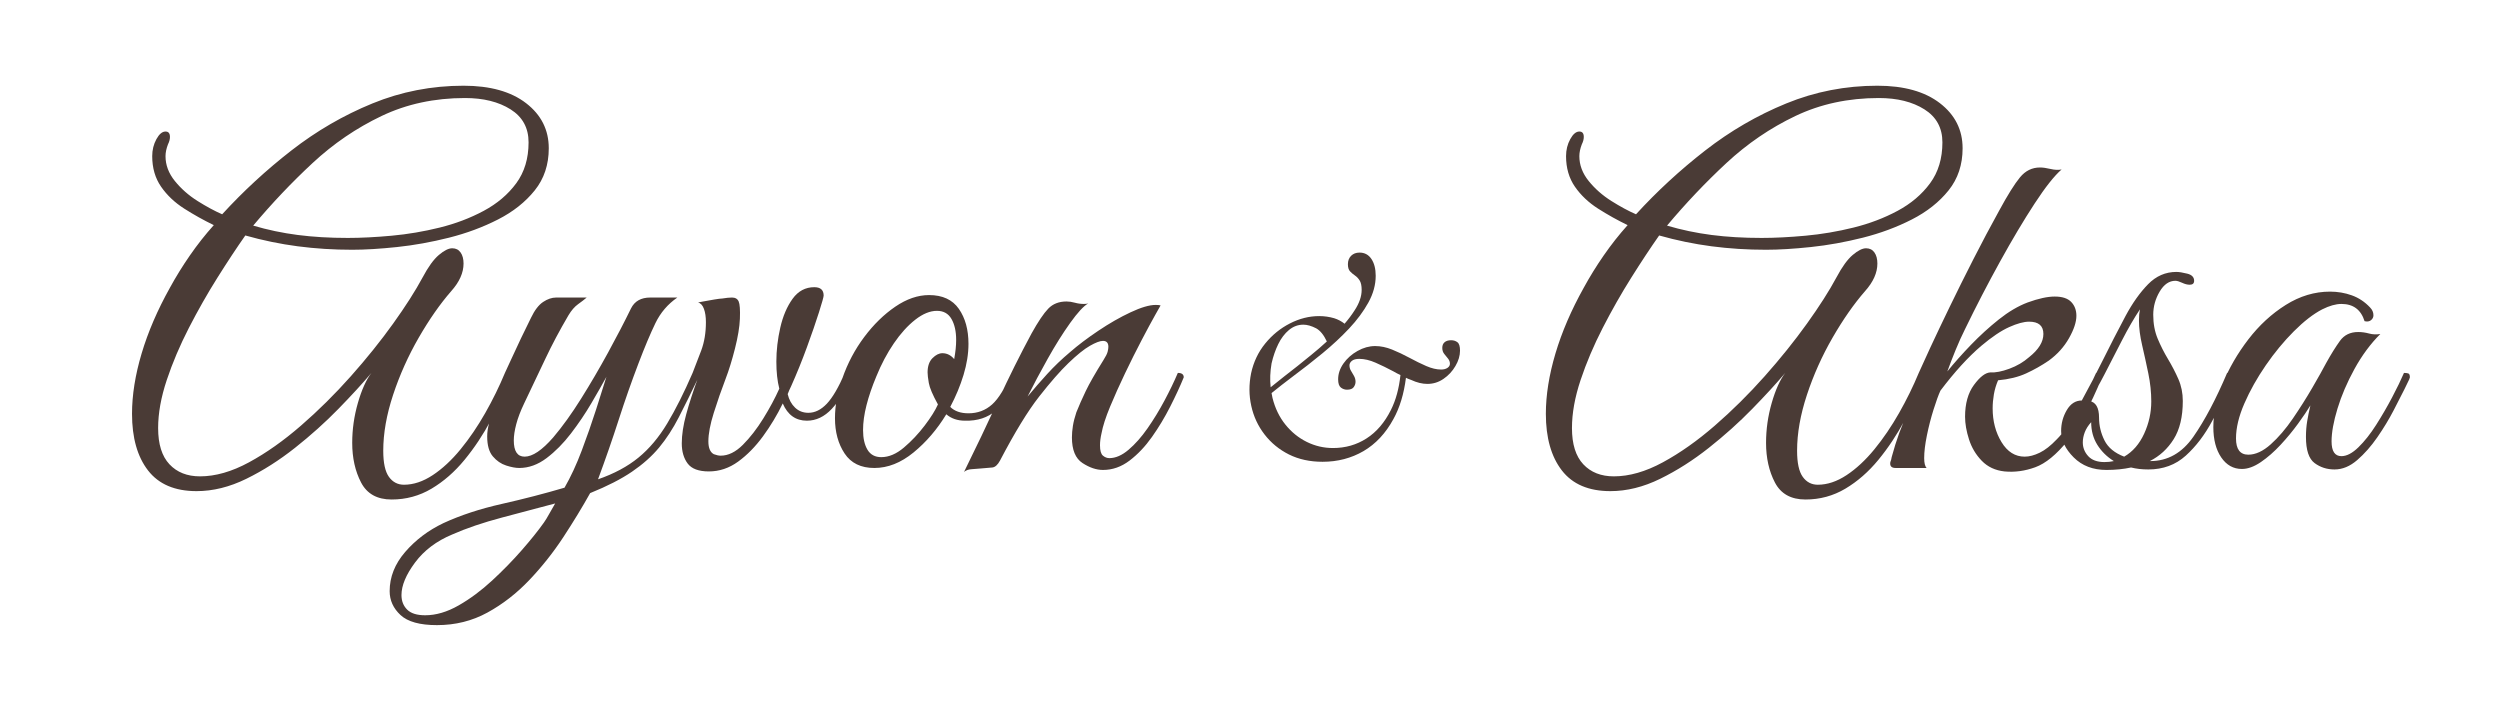
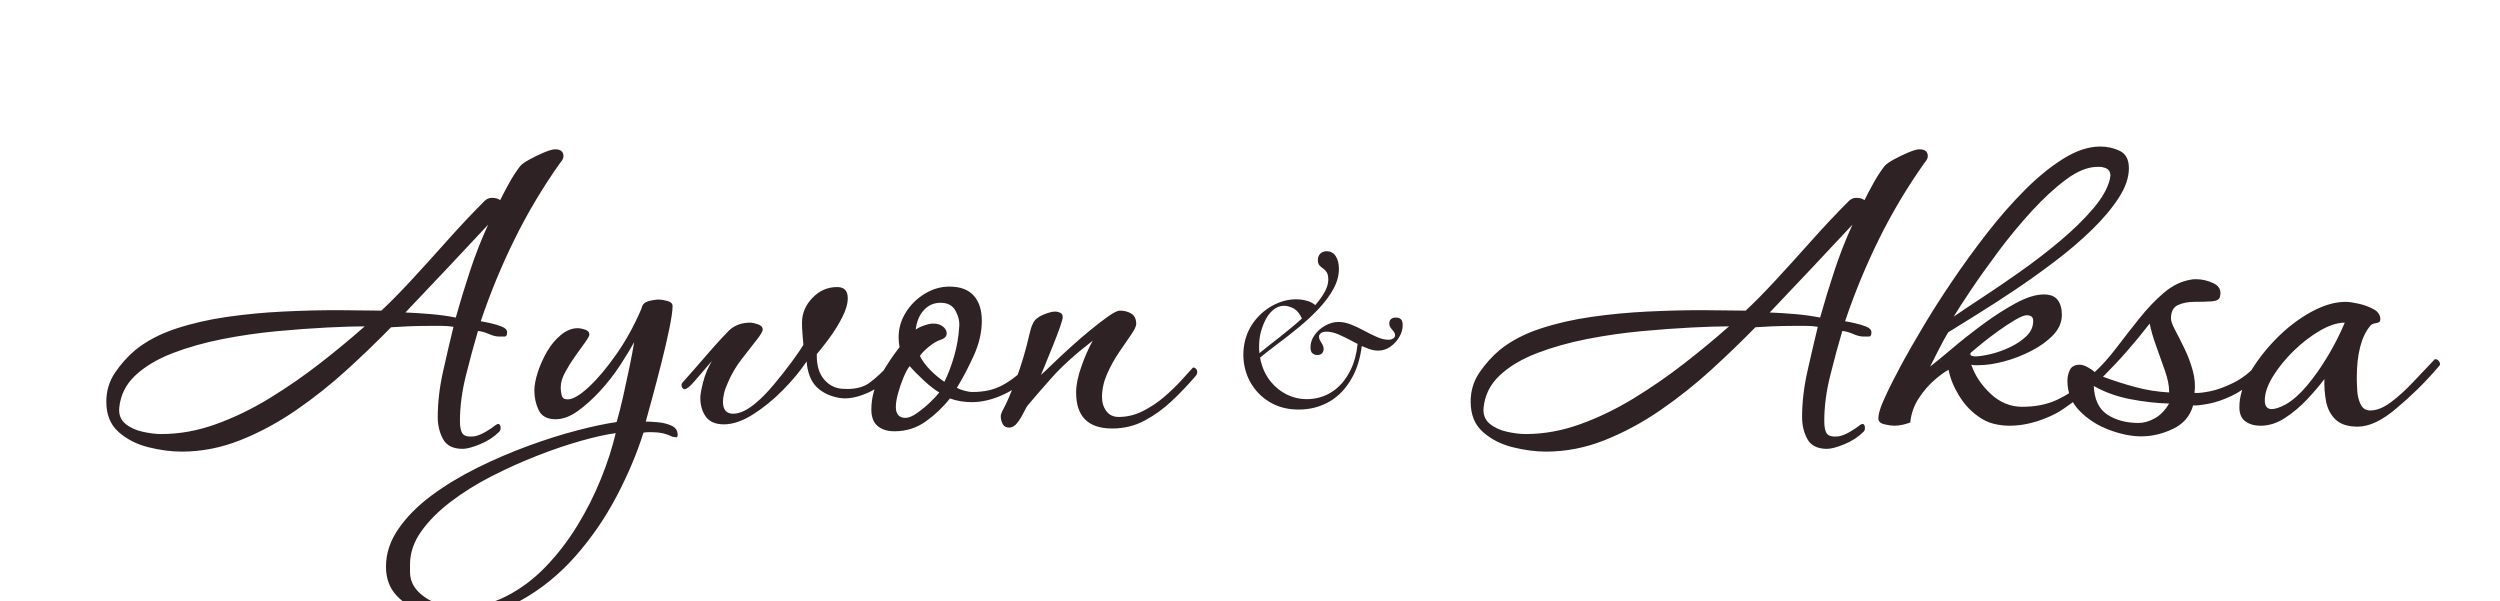
- <svg xmlns="http://www.w3.org/2000/svg" viewBox="0 0 609 174" width="609" height="174">
+ <svg xmlns="http://www.w3.org/2000/svg" viewBox="0 0 649 156" width="649" height="156">
  <defs>
    <linearGradient id="aa-gold" x1="0" y1="0" x2="1" y2="1">
-       <stop offset="0" stop-color="#EAD7A6" />
-       <stop offset=".35" stop-color="#C9A866" />
-       <stop offset=".6" stop-color="#A9843F" />
-       <stop offset=".85" stop-color="#D8BE82" />
-       <stop offset="1" stop-color="#9C7A3E" />
+       <stop offset="0" stop-color="#E8D3A2" />
+       <stop offset=".3" stop-color="#C4A061" />
+       <stop offset=".55" stop-color="#94702F" />
+       <stop offset=".8" stop-color="#D2B377" />
+       <stop offset="1" stop-color="#8A6629" />
    </linearGradient>
    <linearGradient id="aa-goldline" x1="0" y1="0" x2="0" y2="1">
-       <stop offset="0" stop-color="#CDB076" />
-       <stop offset="1" stop-color="#A8864C" />
+       <stop offset="0" stop-color="#C9A86A" />
+       <stop offset="1" stop-color="#9C7838" />
+     </linearGradient>
+     <linearGradient id="aa-wine" x1="0" y1="0" x2="1" y2="1">
+       <stop offset="0" stop-color="#A13D55" />
+       <stop offset=".5" stop-color="#7A2239" />
+       <stop offset="1" stop-color="#561428" />
    </linearGradient>
    <radialGradient id="aa-petal" cx=".5" cy=".9" r=".9">
-       <stop offset="0" stop-color="#C9848B" />
-       <stop offset=".55" stop-color="#E5B3B4" />
-       <stop offset="1" stop-color="#F8E4E1" />
+       <stop offset="0" stop-color="#A9566A" />
+       <stop offset=".55" stop-color="#D49AA2" />
+       <stop offset="1" stop-color="#F4DCDA" />
    </radialGradient>
    <radialGradient id="aa-petalDeep" cx=".5" cy=".9" r=".9">
-       <stop offset="0" stop-color="#A9616B" />
-       <stop offset=".6" stop-color="#D3959A" />
-       <stop offset="1" stop-color="#EDC7C6" />
+       <stop offset="0" stop-color="#5E1427" />
+       <stop offset=".55" stop-color="#8E2C44" />
+       <stop offset="1" stop-color="#C46E7F" />
    </radialGradient>
    <radialGradient id="aa-petalIvory" cx=".5" cy=".9" r=".9">
-       <stop offset="0" stop-color="#E9D3BE" />
-       <stop offset=".6" stop-color="#F6EADF" />
-       <stop offset="1" stop-color="#FFFBF6" />
+       <stop offset="0" stop-color="#D9BF93" />
+       <stop offset=".6" stop-color="#F1E3C8" />
+       <stop offset="1" stop-color="#FFFAF0" />
    </radialGradient>
    <linearGradient id="aa-leaf" x1="0" y1="0" x2="1" y2="1">
-       <stop offset="0" stop-color="#B7C2A6" />
-       <stop offset="1" stop-color="#7F8F70" />
+       <stop offset="0" stop-color="#9DAD8C" />
+       <stop offset="1" stop-color="#53654A" />
    </linearGradient>
    <linearGradient id="aa-ribbon" x1="0" y1="0" x2="1" y2="1">
-       <stop offset="0" stop-color="#F4D3D2" />
-       <stop offset=".5" stop-color="#DFA4A8" />
-       <stop offset="1" stop-color="#C47F87" />
+       <stop offset="0" stop-color="#C26A7C" />
+       <stop offset=".5" stop-color="#8E2C44" />
+       <stop offset="1" stop-color="#651830" />
    </linearGradient>
    <linearGradient id="aa-ribbonDark" x1="0" y1="0" x2="0" y2="1">
-       <stop offset="0" stop-color="#C98990" />
-       <stop offset="1" stop-color="#A9636D" />
+       <stop offset="0" stop-color="#7C2338" />
+       <stop offset="1" stop-color="#4E1023" />
    </linearGradient>
    <linearGradient id="aa-paper" x1="0" y1="0" x2="0" y2="1">
-       <stop offset="0" stop-color="#FBF3E6" />
-       <stop offset="1" stop-color="#F1E2CB" />
+       <stop offset="0" stop-color="#FBF3E4" />
+       <stop offset="1" stop-color="#EFDDBE" />
    </linearGradient>
  </defs>
-   <path d="M95.4 121.68L95.4 121.68Q90.12 121.68 87.96 117.54Q85.8 113.4 85.8 107.88L85.8 107.88Q85.8 102.96 87.18 98.16Q88.56 93.36 90.48 90.84L90.48 90.84Q87.24 94.68 82.44 99.6Q77.64 104.52 71.88 109.08Q66.12 113.64 60 116.64Q53.88 119.64 47.88 119.64L47.88 119.64Q39.96 119.64 36.06 114.6Q32.16 109.56 32.16 100.8L32.16 100.8Q32.16 93.96 34.5 86.1Q36.84 78.24 41.4 70.08L41.4 70.08Q43.56 66.12 46.26 62.22Q48.96 58.32 52.08 54.84L52.08 54.84Q48.36 53.04 44.88 50.82Q41.4 48.6 39.24 45.48Q37.08 42.36 37.08 38.04L37.08 38.04Q37.08 35.76 38.1 33.9Q39.12 32.04 40.32 32.04L40.32 32.04Q41.4 32.04 41.4 33.36L41.4 33.36Q41.4 34.2 40.92 35.16L40.92 35.16Q40.32 36.72 40.32 38.04L40.32 38.04Q40.32 41.28 42.6 44.1Q44.88 46.92 48.12 48.96Q51.36 51 54.12 52.2L54.12 52.2Q61.8 43.8 70.98 36.66Q80.16 29.52 90.72 25.2Q101.28 20.88 112.92 20.88L112.92 20.88Q122.64 20.88 128.16 25.14Q133.68 29.4 133.68 36.12L133.68 36.12Q133.68 42.12 130.26 46.38Q126.84 50.64 121.32 53.46Q115.8 56.28 109.38 57.9Q102.96 59.52 96.72 60.18Q90.48 60.84 85.8 60.84L85.8 60.84Q78.96 60.84 72.54 60Q66.12 59.16 59.76 57.36L59.76 57.36Q56.64 61.8 52.98 67.62Q49.32 73.44 46.02 79.86Q42.72 86.28 40.62 92.58Q38.52 98.88 38.52 104.28L38.52 104.28Q38.52 110.16 41.28 113.1Q44.04 116.04 48.72 116.04L48.72 116.04Q54.36 116.04 60.66 112.62Q66.96 109.2 73.32 103.68Q79.68 98.16 85.44 91.68Q91.2 85.2 95.76 78.84Q100.32 72.48 102.96 67.56L102.96 67.56Q105 63.72 106.92 62.1Q108.84 60.48 110.16 60.48L110.16 60.48Q111.48 60.48 112.2 61.5Q112.92 62.52 112.92 64.2L112.92 64.2Q112.92 67.56 109.92 70.92L109.92 70.92Q105.84 75.6 102 82.26Q98.16 88.92 95.76 96.18Q93.36 103.44 93.36 109.8L93.36 109.8Q93.36 114.24 94.74 116.16Q96.12 118.08 98.4 118.08L98.4 118.08Q101.88 118.08 105.42 115.74Q108.96 113.4 112.2 109.44Q115.44 105.48 118.2 100.62Q120.96 95.76 123 90.84L123 90.84Q123.6 90.84 124.02 90.96Q124.44 91.08 124.44 91.92L124.44 91.92Q122.4 97.08 119.58 102.36Q116.76 107.64 113.16 112.02Q109.56 116.4 105.12 119.04Q100.68 121.68 95.4 121.68M84.72 57.96L84.72 57.96Q89.52 57.96 95.4 57.42Q101.28 56.88 107.1 55.44Q112.92 54 117.84 51.36Q122.76 48.72 125.76 44.64Q128.76 40.56 128.76 34.68L128.76 34.68Q128.76 29.4 124.38 26.64Q120 23.88 113.28 23.88L113.28 23.88Q102.12 23.88 92.94 28.26Q83.76 32.64 76.14 39.72Q68.52 46.8 61.68 54.96L61.68 54.96Q66.96 56.52 72.54 57.24Q78.12 57.96 84.72 57.96M106.44 152.28L106.44 152.28Q100.2 152.28 97.56 149.82Q94.92 147.36 94.92 144L94.92 144Q94.92 138.84 98.7 134.46Q102.48 130.08 108 127.44L108 127.44Q114.24 124.56 122.22 122.76Q130.2 120.96 137.52 118.8L137.52 118.8Q139.8 114.84 141.72 109.74Q143.64 104.64 145.2 99.78Q146.76 94.92 147.72 91.8L147.72 91.8Q146.28 94.44 144.06 98.22Q141.84 102 139.08 105.6Q136.32 109.2 133.14 111.6Q129.96 114 126.48 114L126.48 114Q125.16 114 123.3 113.4Q121.44 112.8 120.06 111.18Q118.68 109.56 118.68 106.32L118.68 106.32Q118.68 103.2 120.6 99.42Q122.52 95.64 124.44 91.92L124.44 91.92Q123.84 91.92 123.42 91.8Q123 91.68 123 90.84L123 90.84Q123.36 90.12 124.44 87.72Q125.52 85.32 126.9 82.44Q128.28 79.56 129.36 77.4L129.36 77.4Q130.68 74.64 132.3 73.56Q133.92 72.48 135.48 72.48L135.48 72.48L142.92 72.48Q142.08 73.2 140.82 74.1Q139.56 75 138.48 76.8L138.48 76.8Q135.24 82.32 132.84 87.42Q130.44 92.52 127.68 98.28L127.68 98.28Q126.36 101.04 125.76 103.32Q125.16 105.6 125.16 107.28L125.16 107.28Q125.16 111.24 127.8 111.24L127.8 111.24Q130.68 111.24 134.76 106.56L134.76 106.56Q138.12 102.6 141.54 97.14Q144.96 91.68 148.14 85.86Q151.32 80.04 153.72 75.12L153.72 75.12Q155.04 72.48 158.4 72.48L158.4 72.48L165 72.48Q161.52 74.88 159.66 78.72Q157.8 82.56 155.52 88.56L155.52 88.56Q153 95.16 150.72 102.24Q148.44 109.32 145.68 116.76L145.68 116.76Q151.56 114.72 155.52 111.48Q159.48 108.24 162.54 103.14Q165.6 98.04 168.72 90.84L168.72 90.84Q170.16 90.84 170.16 91.92L170.16 91.92Q167.52 97.44 165.36 101.64Q163.2 105.84 160.56 109.02Q157.92 112.2 153.96 114.9Q150 117.6 143.76 120.12L143.76 120.12Q140.88 125.28 137.22 130.86Q133.56 136.44 128.94 141.3Q124.32 146.16 118.74 149.22Q113.16 152.28 106.44 152.28M103.56 149.88L103.56 149.88Q107.52 149.88 111.72 147.48Q115.92 145.08 119.88 141.42Q123.84 137.76 127.14 133.98Q130.44 130.2 132.48 127.32L132.48 127.32Q133.08 126.48 133.8 125.16Q134.52 123.84 135.24 122.64L135.24 122.64Q129.36 124.2 122.34 126.06Q115.32 127.92 110.16 130.2L110.16 130.2Q104.4 132.6 101.1 137.04Q97.8 141.48 97.8 144.96L97.8 144.96Q97.8 147.12 99.18 148.5Q100.56 149.88 103.56 149.88M172.68 114.84L172.68 114.84Q168.96 114.84 167.52 112.92Q166.08 111 166.08 108L166.08 108Q166.08 104.88 167.16 100.92Q168.24 96.96 170.04 92.04L170.04 92.04Q168.72 92.04 168.72 90.84L168.72 90.84Q169.68 88.44 170.82 85.38Q171.96 82.32 171.96 78.48L171.96 78.48Q171.96 76.56 171.48 75.24Q171 73.92 170.04 73.68L170.04 73.68Q170.04 73.68 171.3 73.44Q172.56 73.2 174 72.96Q175.44 72.72 175.92 72.72L175.92 72.72Q176.64 72.6 177.24 72.54Q177.84 72.48 178.32 72.48L178.32 72.48Q179.52 72.48 179.94 73.44Q180.36 74.4 180.24 77.64L180.24 77.64Q180.12 80.64 179.04 84.9Q177.96 89.16 176.76 92.28L176.76 92.28Q175.2 96.36 173.88 100.56Q172.56 104.76 172.56 107.52L172.56 107.52Q172.56 109.92 173.88 110.64L173.88 110.64Q174.84 111 175.56 111L175.56 111Q178.32 111 180.96 108.36Q183.6 105.72 185.94 101.94Q188.28 98.16 189.84 94.68L189.84 94.68Q189.12 91.92 189.12 88.08L189.12 88.08Q189.12 84 190.08 79.8Q191.04 75.6 193.08 72.78Q195.12 69.96 198.36 69.96L198.36 69.96Q200.64 69.96 200.64 72L200.64 72Q200.64 72.48 199.5 76.08Q198.36 79.68 196.56 84.6Q194.76 89.52 192.72 94.08L192.72 94.08Q192.24 95.04 191.88 96L191.88 96Q192.36 98.04 193.68 99.3Q195 100.56 196.92 100.56L196.92 100.56Q199.32 100.56 201.42 98.34Q203.52 96.12 205.8 90.84L205.8 90.84Q207.24 90.84 207.24 91.92L207.24 91.92Q205.32 96.72 202.62 99.6Q199.92 102.48 196.56 102.48L196.56 102.48Q192.48 102.48 190.68 98.28L190.68 98.28Q188.64 102.48 185.88 106.26Q183.12 110.04 179.82 112.44Q176.52 114.84 172.68 114.84M213 114L213 114Q208.08 114 205.74 110.46Q203.4 106.92 203.4 101.88L203.4 101.88Q203.4 97.2 205.2 92.16L205.2 92.16Q207.12 86.64 210.54 82.08Q213.96 77.52 218.1 74.7Q222.24 71.88 226.32 71.88L226.32 71.88Q231.24 71.88 233.58 75.24Q235.92 78.6 235.92 83.76L235.92 83.76Q235.92 87.36 234.72 91.32Q233.52 95.28 231.48 99.12L231.48 99.12Q233.04 100.68 235.92 100.68L235.92 100.68Q239.28 100.68 241.68 98.52Q244.08 96.36 246.36 90.84L246.36 90.84Q247.8 90.84 247.8 91.92L247.8 91.92Q245.52 97.44 242.58 100.02Q239.64 102.6 235.08 102.48L235.08 102.48Q232.32 102.48 230.52 100.92L230.52 100.92Q227.16 106.44 222.54 110.22Q217.92 114 213 114M214.68 111.36L214.68 111.36Q217.44 111.36 220.2 109.02Q222.96 106.68 225.24 103.68Q227.52 100.68 228.48 98.52L228.48 98.52Q226.56 95.04 226.26 93.3Q225.96 91.56 225.96 90.72L225.96 90.72Q225.96 88.44 227.16 87.24Q228.36 86.04 229.56 86.04L229.56 86.04Q231.24 86.04 232.44 87.48L232.44 87.48Q232.68 86.16 232.8 85.02Q232.92 83.88 232.92 82.8L232.92 82.8Q232.92 79.68 231.78 77.7Q230.64 75.72 228.24 75.72L228.24 75.72Q225.72 75.72 222.96 77.88Q220.2 80.04 217.74 83.64Q215.28 87.24 213.48 91.68L213.48 91.68Q211.92 95.4 211.08 98.7Q210.24 102 210.24 104.76L210.24 104.76Q210.24 107.76 211.32 109.56Q212.4 111.36 214.68 111.36M234.84 114.96L234.84 114.96Q239.16 106.2 243.12 97.62Q247.08 89.04 251.28 81.24L251.28 81.24Q253.68 76.92 255.36 75.18Q257.04 73.44 259.8 73.44L259.8 73.44Q260.76 73.44 261.84 73.74Q262.92 74.04 264 74.04L264 74.04Q264.72 74.04 265.08 73.92L265.08 73.92Q263.4 74.88 260.7 78.66Q258 82.44 255.24 87.36Q252.48 92.28 250.32 96.6L250.32 96.6Q252.6 93.84 255.12 91.08Q257.64 88.32 260.64 85.8L260.64 85.8Q263.52 83.28 267.54 80.58Q271.56 77.88 275.4 76.08Q279.24 74.28 281.52 74.28L281.52 74.28Q282.36 74.28 282.72 74.4L282.72 74.4Q282.72 74.4 281.4 76.74Q280.08 79.08 278.1 82.86Q276.12 86.64 274.08 90.9Q272.04 95.16 270.42 99.06Q268.8 102.96 268.32 105.6L268.32 105.6Q267.96 107.16 267.96 108.48L267.96 108.48Q267.96 110.4 268.68 111Q269.4 111.6 270.24 111.6L270.24 111.6Q272.52 111.6 274.92 109.56Q277.32 107.52 279.54 104.34Q281.76 101.16 283.68 97.56Q285.6 93.96 286.92 90.84L286.92 90.84Q288.36 90.84 288.36 91.92L288.36 91.92Q287.04 95.16 285.06 99.06Q283.08 102.96 280.62 106.44Q278.16 109.92 275.16 112.2Q272.16 114.48 268.68 114.48L268.68 114.48Q266.28 114.48 263.7 112.8Q261.12 111.12 261.12 106.56L261.12 106.56Q261.12 105.24 261.36 103.74Q261.6 102.24 262.2 100.44L262.2 100.44Q263.16 98.04 264.48 95.28Q265.8 92.52 268.8 87.72L268.8 87.72Q269.64 86.4 269.82 85.68Q270 84.96 270 84.48L270 84.48Q270 83.04 268.68 83.04L268.68 83.04Q267.6 83.04 265.5 84.24Q263.4 85.44 260.28 88.44L260.28 88.44Q257.28 91.32 253.14 96.6Q249 101.88 243.6 112.2L243.6 112.2Q242.76 113.76 241.74 113.88Q240.72 114 238.92 114.12L238.92 114.12Q237.72 114.24 236.64 114.3Q235.56 114.36 234.84 114.96" fill="#4A3B36" />
-   <path d="M322.18 112.49L322.18 112.49Q317.57 112.49 313.99 110.71Q310.42 108.92 308.04 105.83Q305.66 102.75 304.81 98.88Q303.95 95.01 304.77 90.92L304.77 90.92Q305.66 86.82 308.19 83.7Q310.72 80.58 314.22 78.79Q317.71 77 321.36 77L321.36 77Q323.22 77 325.01 77.52L325.01 77.52Q326.42 77.97 327.54 78.86L327.54 78.86Q328.95 77.23 329.99 75.59L329.99 75.59Q331.7 72.99 331.7 70.61L331.7 70.61Q331.7 69.12 331.22 68.34Q330.73 67.56 330.06 67.11Q329.4 66.66 328.87 66.1Q328.35 65.55 328.35 64.36L328.35 64.36Q328.35 63.09 329.13 62.31Q329.92 61.53 331.18 61.53L331.18 61.53Q333.04 61.53 334.08 63.09Q335.12 64.65 335.12 67.18L335.12 67.18Q335.12 70.46 333.34 73.69Q331.55 76.93 328.65 80.02Q325.75 83.1 322.18 86.04Q318.61 88.98 314.89 91.74L314.89 91.74Q312.13 93.82 309.75 95.75L309.75 95.75Q309.83 96.35 309.98 96.94L309.98 96.94Q310.94 100.74 313.14 103.45Q315.33 106.17 318.35 107.66Q321.36 109.14 324.71 109.14L324.71 109.14Q329.25 109.14 332.89 106.8Q336.54 104.46 338.84 99.84L338.84 99.84Q340.63 96.27 341.15 91.36L341.15 91.36Q340.33 90.99 339.44 90.47L339.44 90.47Q337.21 89.28 335.09 88.35Q332.97 87.42 331.11 87.42L331.11 87.42Q329.92 87.42 329.32 87.9Q328.73 88.39 328.73 88.98L328.73 88.98Q328.73 89.73 329.1 90.32L329.1 90.32L329.84 91.59Q330.21 92.26 330.21 93L330.21 93Q330.21 93.67 329.77 94.3Q329.32 94.93 328.13 94.93L328.13 94.93Q327.31 94.93 326.64 94.41Q325.97 93.89 325.97 92.4L325.97 92.4Q325.97 90.4 327.27 88.54Q328.58 86.68 330.7 85.49Q332.82 84.3 334.98 84.3L334.98 84.3Q336.98 84.3 339.1 85.15Q341.22 86.01 343.35 87.16Q345.47 88.31 347.44 89.17Q349.41 90.02 351.05 90.02L351.05 90.02Q352.01 90.02 352.61 89.61Q353.2 89.21 353.2 88.61L353.2 88.61Q353.2 87.94 352.76 87.38Q352.31 86.82 351.83 86.23Q351.34 85.63 351.34 84.74Q351.34 83.85 351.9 83.37Q352.46 82.88 353.5 82.88L353.5 82.88Q354.39 82.88 355.03 83.37Q355.66 83.85 355.66 85.41L355.66 85.41Q355.66 87.27 354.54 89.17Q353.43 91.07 351.64 92.29Q349.86 93.52 347.7 93.52L347.7 93.52Q345.84 93.52 343.75 92.55L343.75 92.55Q343.08 92.33 342.49 92.03L342.49 92.03Q341.75 97.91 339.44 102.08L339.44 102.08Q336.61 107.28 332.15 109.89Q327.68 112.49 322.18 112.49M323.22 83.18L323.22 83.18Q322.1 80.8 320.62 79.98L320.62 79.98Q318.9 79.09 317.49 79.09L317.49 79.09Q315.56 79.09 313.99 80.39Q312.43 81.69 311.39 83.81Q310.35 85.93 309.75 88.54L309.75 88.54Q309.23 91.59 309.53 94.34L309.53 94.34Q311.09 93.07 312.88 91.66L312.88 91.66Q316.08 89.21 319.43 86.45L319.43 86.45Q321.36 84.89 323.22 83.18" fill="#4A3B36" />
-   <path d="M439.81 121.68L439.81 121.68Q434.53 121.68 432.37 117.54Q430.21 113.4 430.21 107.88L430.21 107.88Q430.21 102.96 431.59 98.16Q432.97 93.36 434.89 90.84L434.89 90.84Q431.65 94.68 426.85 99.6Q422.05 104.52 416.29 109.08Q410.53 113.64 404.41 116.64Q398.29 119.64 392.29 119.64L392.29 119.64Q384.37 119.64 380.47 114.6Q376.57 109.56 376.57 100.8L376.57 100.8Q376.57 93.96 378.91 86.1Q381.25 78.24 385.81 70.08L385.81 70.08Q387.97 66.12 390.67 62.22Q393.37 58.32 396.49 54.84L396.49 54.84Q392.77 53.04 389.29 50.82Q385.81 48.6 383.65 45.48Q381.49 42.36 381.49 38.04L381.49 38.04Q381.49 35.76 382.51 33.9Q383.53 32.04 384.73 32.04L384.73 32.04Q385.81 32.04 385.81 33.36L385.81 33.36Q385.81 34.2 385.33 35.16L385.33 35.16Q384.73 36.72 384.73 38.04L384.73 38.04Q384.73 41.28 387.01 44.1Q389.29 46.92 392.53 48.96Q395.77 51 398.53 52.2L398.53 52.2Q406.21 43.8 415.39 36.66Q424.57 29.52 435.13 25.2Q445.69 20.88 457.33 20.88L457.33 20.88Q467.05 20.88 472.57 25.14Q478.09 29.4 478.09 36.12L478.09 36.12Q478.09 42.12 474.67 46.38Q471.25 50.64 465.73 53.46Q460.21 56.28 453.79 57.9Q447.37 59.52 441.13 60.18Q434.89 60.84 430.21 60.84L430.21 60.84Q423.37 60.84 416.95 60Q410.53 59.16 404.17 57.36L404.17 57.36Q401.05 61.8 397.39 67.62Q393.73 73.44 390.43 79.86Q387.13 86.28 385.03 92.58Q382.93 98.88 382.93 104.28L382.93 104.28Q382.93 110.16 385.69 113.1Q388.45 116.04 393.13 116.04L393.13 116.04Q398.77 116.04 405.07 112.62Q411.37 109.2 417.73 103.68Q424.09 98.16 429.85 91.68Q435.61 85.2 440.17 78.84Q444.73 72.48 447.37 67.56L447.37 67.56Q449.41 63.72 451.33 62.1Q453.25 60.48 454.57 60.48L454.57 60.48Q455.89 60.48 456.61 61.5Q457.33 62.52 457.33 64.2L457.33 64.2Q457.33 67.56 454.33 70.92L454.33 70.92Q450.25 75.6 446.41 82.26Q442.57 88.92 440.17 96.18Q437.77 103.44 437.77 109.8L437.77 109.8Q437.77 114.24 439.15 116.16Q440.53 118.08 442.81 118.08L442.81 118.08Q446.29 118.08 449.83 115.74Q453.37 113.4 456.61 109.44Q459.85 105.48 462.61 100.62Q465.37 95.76 467.41 90.84L467.41 90.84Q468.01 90.84 468.43 90.96Q468.85 91.08 468.85 91.92L468.85 91.92Q466.81 97.08 463.99 102.36Q461.17 107.64 457.57 112.02Q453.97 116.4 449.53 119.04Q445.09 121.68 439.81 121.68M429.13 57.96L429.13 57.96Q433.93 57.96 439.81 57.42Q445.69 56.88 451.51 55.44Q457.33 54 462.25 51.36Q467.17 48.72 470.17 44.64Q473.17 40.56 473.17 34.68L473.17 34.68Q473.17 29.4 468.79 26.64Q464.41 23.88 457.69 23.88L457.69 23.88Q446.53 23.88 437.35 28.26Q428.17 32.64 420.55 39.72Q412.93 46.8 406.09 54.96L406.09 54.96Q411.37 56.52 416.95 57.24Q422.53 57.96 429.13 57.96M488.29 114.84L488.29 114.84Q484.93 114.48 482.77 112.26Q480.61 110.04 479.65 107.04Q478.69 104.04 478.69 101.52L478.69 101.52Q478.69 96.72 480.85 93.78Q483.01 90.84 484.81 90.72L484.81 90.72Q486.73 90.84 489.49 89.82Q492.25 88.8 494.29 87L494.29 87Q497.77 84.24 497.77 81.36L497.77 81.36Q497.77 78.36 494.29 78.36L494.29 78.36Q492.37 78.36 489.43 79.68Q486.49 81 482.65 84.24L482.65 84.24Q477.85 88.32 472.69 95.16L472.69 95.16Q471.97 96.72 471.01 99.78Q470.05 102.84 469.39 106.08Q468.73 109.32 468.73 111.6L468.73 111.6Q468.73 113.4 469.33 114L469.33 114L461.77 114Q460.45 114 460.45 112.92L460.45 112.92Q460.45 112.56 460.57 112.32Q460.69 112.08 460.81 111.36L460.81 111.36Q462.49 105.12 464.83 100.32Q467.17 95.52 468.73 91.92L468.73 91.92Q467.65 92.28 467.53 91.74Q467.41 91.2 467.41 90.84L467.41 90.84Q468.25 88.92 470.23 84.66Q472.21 80.4 474.91 74.82Q477.61 69.24 480.73 63.12Q483.85 57 486.97 51.36L486.97 51.36Q490.09 45.6 492.07 43.2Q494.05 40.8 496.93 40.8L496.93 40.8Q498.01 40.8 499.51 41.16Q501.01 41.52 502.21 41.28L502.21 41.28Q499.57 43.56 495.61 49.62Q491.65 55.68 487.21 63.72Q482.77 71.76 478.69 80.16L478.69 80.16Q477.49 82.56 476.41 85.2Q475.33 87.84 474.37 90.48L474.37 90.48Q476.89 87.36 480.13 84Q483.37 80.64 486.91 77.82Q490.45 75 493.93 73.68L493.93 73.68Q497.89 72.24 500.53 72.24L500.53 72.24Q503.29 72.24 504.55 73.56Q505.81 74.88 505.81 76.92L505.81 76.92Q505.81 79.2 504.01 82.38Q502.21 85.56 499.09 87.84L499.09 87.84Q496.45 89.64 493.57 90.96Q490.69 92.28 486.73 92.64L486.73 92.64Q486.01 94.32 485.71 96.06Q485.41 97.8 485.41 99.48L485.41 99.48Q485.41 104.16 487.57 107.7Q489.73 111.24 493.21 111.24L493.21 111.24Q494.89 111.24 496.87 110.28Q498.85 109.32 501.01 107.04L501.01 107.04Q503.41 104.64 505.81 100.38Q508.21 96.12 510.61 90.84L510.61 90.84Q512.05 90.84 512.05 91.92L512.05 91.92Q507.73 102.36 503.65 107.4Q499.57 112.44 495.79 113.82Q492.01 115.2 488.29 114.84M513.13 114.48L513.13 114.48Q508.21 114.48 505.15 111.42Q502.09 108.36 502.09 105L502.09 105Q502.09 102.24 503.47 99.9Q504.85 97.56 507.13 97.56L507.13 97.56L507.25 97.32Q509.89 92.52 512.35 87.54Q514.81 82.56 517.81 76.92L517.81 76.92Q520.33 72.24 523.27 69.24Q526.21 66.24 530.17 66.24L530.17 66.24Q531.13 66.24 532.81 66.66Q534.49 67.08 534.49 68.4L534.49 68.4Q534.49 69.36 533.41 69.36L533.41 69.36Q532.57 69.36 531.55 68.88Q530.53 68.4 529.93 68.4L529.93 68.4Q527.65 68.4 526.09 71.04Q524.53 73.68 524.53 76.68L524.53 76.68Q524.53 79.92 525.61 82.5Q526.69 85.08 528.13 87.48Q529.57 89.88 530.65 92.34Q531.73 94.8 531.73 97.68L531.73 97.68Q531.73 103.44 529.51 106.98Q527.29 110.52 523.69 112.32L523.69 112.32L523.81 112.32Q530.17 112.32 534.31 106.38Q538.45 100.44 542.53 90.84L542.53 90.84Q543.97 90.84 543.97 91.92L543.97 91.92Q541.69 97.32 538.93 102.48Q536.17 107.64 532.45 111Q528.73 114.36 523.33 114.36L523.33 114.36Q521.05 114.36 519.13 113.88L519.13 113.88Q516.37 114.48 513.13 114.48M511.33 101.76L511.33 101.76Q511.33 104.64 512.65 107.28Q513.97 109.92 517.45 111.24L517.45 111.24Q520.57 109.44 522.31 105.66Q524.05 101.88 524.05 97.8L524.05 97.8Q524.05 94.44 523.33 90.96Q522.61 87.48 521.83 84.12Q521.05 80.76 521.05 78.12L521.05 78.12Q521.05 77.28 521.11 76.62Q521.17 75.96 521.29 75.36L521.29 75.36Q519.13 78.6 516.91 82.92Q514.69 87.24 512.65 91.2Q510.61 95.16 508.93 97.68L508.93 97.68Q511.33 98.04 511.33 101.76M507.37 107.76L507.37 107.76Q507.37 109.68 508.69 111.12Q510.01 112.56 512.65 112.56L512.65 112.56Q513.85 112.56 514.93 112.32L514.93 112.32Q512.41 110.76 510.91 108.36Q509.41 105.96 509.41 102.84L509.41 102.84Q508.33 104.04 507.85 105.3Q507.37 106.56 507.37 107.76M568.69 114.36L568.69 114.36Q565.93 114.36 563.83 112.8Q561.73 111.24 561.73 106.44L561.73 106.44Q561.73 104.4 562.03 102.6Q562.33 100.8 562.81 98.76L562.81 98.76Q561.73 100.56 559.81 103.2Q557.89 105.84 555.55 108.36Q553.21 110.88 550.75 112.56Q548.29 114.24 546.13 114.24L546.13 114.24Q543.01 114.24 541.09 111.42Q539.17 108.6 539.17 104.04L539.17 104.04Q539.17 99.12 541.45 93.48Q543.73 87.84 547.69 82.68Q551.65 77.52 556.81 74.28Q561.97 71.04 567.61 71.04L567.61 71.04Q570.37 71.04 572.89 71.94Q575.41 72.84 577.33 74.88L577.33 74.88Q578.17 75.72 578.17 76.8L578.17 76.8Q578.17 77.52 577.57 78Q576.97 78.48 576.01 78.24L576.01 78.24Q574.69 74.04 570.37 74.04L570.37 74.04Q568.33 74.04 565.69 75.36L565.69 75.36Q562.45 77.04 558.79 80.7Q555.13 84.36 551.95 88.98Q548.77 93.6 546.73 98.28Q544.69 102.96 544.69 106.8L544.69 106.8Q544.69 110.76 547.69 110.76L547.69 110.76Q550.33 110.76 553.15 108.24Q555.97 105.72 558.55 101.94Q561.13 98.16 563.29 94.44Q565.45 90.72 566.65 88.44L566.65 88.44Q568.45 85.2 570.01 83.04Q571.57 80.88 574.45 80.88L574.45 80.88Q575.77 80.88 577.09 81.24Q578.41 81.6 579.85 81.36L579.85 81.36Q576.25 84.96 573.55 89.88Q570.85 94.8 569.41 99.54Q567.97 104.28 567.97 107.52L567.97 107.52Q567.97 111.12 570.37 111.12L570.37 111.12Q572.29 111.12 574.51 108.96Q576.73 106.8 578.83 103.5Q580.93 100.2 582.73 96.78Q584.53 93.36 585.61 90.84L585.61 90.84Q586.21 90.84 586.63 90.96Q587.05 91.08 587.05 91.92L587.05 91.92Q586.93 92.4 586.63 92.94Q586.33 93.48 585.73 94.8L585.73 94.8Q584.77 96.72 583.09 99.96Q581.41 103.2 579.13 106.5Q576.85 109.8 574.21 112.08Q571.57 114.36 568.69 114.36" fill="#4A3B36" />
+   <path d="M47.16 117.24L47.16 117.24Q43.08 117.24 38.52 116.1Q33.96 114.96 30.78 112.14Q27.6 109.32 27.6 104.28L27.6 104.28Q27.6 100.08 29.88 96.72Q32.16 93.36 35.16 90.84L35.16 90.84Q39.48 87.36 45.66 85.32Q51.84 83.28 58.98 82.26Q66.12 81.24 73.5 80.88Q80.88 80.52 87.48 80.52L87.48 80.52Q90.6 80.52 93.54 80.58Q96.48 80.64 99 80.64L99 80.64Q102.36 77.52 106.8 72.72Q111.24 67.92 116.1 62.46Q120.96 57 125.76 52.2L125.76 52.2Q126.6 51.36 127.68 51.36L127.68 51.36Q128.28 51.36 128.82 51.48Q129.36 51.6 129.84 51.96L129.84 51.96Q130.92 49.8 132.18 47.52Q133.44 45.24 134.88 43.32L134.88 43.32Q135.48 42.48 137.34 41.46Q139.2 40.44 141.18 39.6Q143.16 38.76 144.12 38.76L144.12 38.76Q146.28 38.76 146.28 40.56L146.28 40.56Q146.28 41.04 145.98 41.52Q145.68 42 145.44 42.24L145.44 42.24Q138.72 51.72 133.62 62.04Q128.52 72.36 124.8 83.4L124.8 83.4Q125.64 83.52 127.26 83.88Q128.88 84.24 130.26 84.78Q131.64 85.32 131.64 86.28L131.64 86.28Q131.64 87.36 131.04 87.36Q130.44 87.36 129.48 87.36L129.48 87.36Q128.4 87.36 126.9 86.7Q125.4 86.04 124.08 85.92L124.08 85.92Q122.52 91.2 120.96 97.44Q119.4 103.68 119.4 109.32L119.4 109.32Q119.4 111.72 120.12 112.62Q120.84 113.52 123.12 113.28L123.12 113.28Q124.44 113.04 126 112.14Q127.56 111.24 128.76 110.28L128.76 110.28Q129.24 110.04 129.24 110.04L129.24 110.04Q129.96 110.04 129.96 111.12L129.96 111.12Q129.96 111.72 129.6 112.08L129.6 112.08Q127.56 114.12 124.62 115.32Q121.68 116.52 120.12 116.52L120.12 116.52Q116.4 116.52 115.02 114Q113.64 111.48 113.64 108.24L113.64 108.24Q113.64 102.6 115.02 96.42Q116.4 90.24 117.72 84.84L117.72 84.84Q116.28 84.6 114.72 84.6Q113.16 84.6 111.48 84.6L111.48 84.6Q108.48 84.6 105.78 84.72Q103.08 84.84 101.52 84.96L101.52 84.96Q96.24 90.36 90.06 96Q83.88 101.64 76.92 106.44Q69.96 111.24 62.46 114.24Q54.96 117.24 47.16 117.24M118.32 82.44L118.32 82.44Q120 76.44 122.04 70.26Q124.08 64.08 126.72 58.32L126.72 58.32Q121.56 63.84 116.04 69.72Q110.52 75.6 105.24 81.12L105.24 81.12Q108.36 81.24 111.84 81.54Q115.32 81.84 118.32 82.44M41.88 112.68L41.88 112.68Q48.96 112.68 56.1 110.1Q63.24 107.52 70.08 103.32Q76.92 99.12 83.16 94.26Q89.4 89.4 94.68 84.72L94.68 84.72Q90.96 84.72 84.96 85.02Q78.96 85.32 71.88 85.98Q64.8 86.64 57.78 88.02Q50.76 89.4 44.82 91.68Q38.88 93.96 35.16 97.44Q31.44 100.92 30.96 105.84L30.96 105.84Q30.72 108.48 32.52 109.98Q34.32 111.48 37.02 112.08Q39.72 112.68 41.88 112.68M117.84 160.2L117.84 160.2Q113.88 160.2 109.8 158.88Q105.72 157.56 102.96 154.62Q100.2 151.68 100.2 147.12L100.2 147.12Q100.2 141.96 103.44 137.28Q106.68 132.6 112.02 128.64Q117.36 124.68 123.9 121.44Q130.44 118.2 137.16 115.74Q143.88 113.28 149.88 111.72Q155.88 110.16 160.08 109.56L160.08 109.56Q160.92 106.68 161.76 102.96Q162.6 99.24 163.38 95.46Q164.16 91.68 164.64 88.8L164.64 88.8Q163.2 91.44 160.92 94.92Q158.64 98.4 155.76 101.52Q152.88 104.64 149.94 106.74Q147 108.84 144.24 108.84L144.24 108.84Q141 108.84 139.86 106.5Q138.72 104.16 138.72 101.4L138.72 101.4Q138.72 99.36 139.62 96.6Q140.52 93.84 142.02 91.26Q143.52 88.68 145.62 86.94Q147.72 85.2 150 85.2L150 85.2Q150.72 85.2 151.86 85.56Q153 85.92 153 86.88L153 86.88Q153 87.36 151.86 88.92Q150.72 90.48 149.28 92.52Q147.84 94.56 146.7 96.66Q145.56 98.76 145.56 100.56L145.56 100.56Q145.56 101.52 145.8 102.6Q146.04 103.68 147.36 103.68L147.36 103.68Q149.4 103.68 152.88 100.44Q156.36 97.2 160.08 91.86Q163.8 86.52 166.56 80.04L166.56 80.04Q166.8 78.6 168.36 78.18Q169.92 77.76 171.12 77.76L171.12 77.76Q171.84 77.76 173.22 78.12Q174.6 78.48 174.6 79.44L174.6 79.44Q174.6 81.24 173.76 85.32Q172.92 89.4 171.72 94.14Q170.52 98.88 169.38 103.08Q168.24 107.28 167.64 109.44L167.64 109.44Q168.84 109.44 170.82 109.62Q172.8 109.8 174.36 110.52Q175.92 111.24 175.92 112.92L175.92 112.92Q175.92 113.52 175.56 113.52L175.56 113.52Q175.44 113.52 175.2 113.46Q174.96 113.4 174.6 113.4L174.6 113.4Q172.2 112.2 169.44 112.2L169.44 112.2Q168.84 112.2 168.24 112.2Q167.64 112.2 167.04 112.32L167.04 112.32Q164.52 120.36 160.08 128.82Q155.64 137.28 149.4 144.36Q143.16 151.44 135.3 155.82Q127.44 160.2 117.84 160.2M119.16 157.68L119.16 157.68Q125.76 157.68 131.4 154.8Q137.04 151.92 141.66 147.12Q146.28 142.32 149.88 136.44Q153.48 130.56 156 124.32Q158.52 118.08 159.84 112.44L159.84 112.44Q156.24 112.92 150.9 114.42Q145.56 115.92 139.56 118.26Q133.56 120.6 127.68 123.6Q121.8 126.6 117 130.26Q112.2 133.92 109.32 138Q106.44 142.08 106.44 146.52L106.44 146.52L106.44 148.44Q106.44 151.32 108.42 153.42Q110.4 155.52 113.34 156.6Q116.28 157.68 119.16 157.68M187.92 110.16L187.92 110.16Q184.68 110.16 183.24 108.18Q181.8 106.2 181.8 103.2L181.8 103.2Q181.8 102.12 182.52 99.24Q183.24 96.36 184.8 93.72L184.8 93.72Q184.44 94.08 182.94 95.88Q181.44 97.68 179.94 99.36Q178.44 101.04 177.72 101.04L177.72 101.04Q177.24 101.04 177 100.38Q176.76 99.72 177.24 99.24L177.24 99.24Q178.32 98.04 180.06 96.06Q181.8 94.08 183.66 91.92Q185.52 89.76 187.08 88.08Q188.64 86.4 189.24 85.8L189.24 85.8Q191.4 83.76 194.76 83.76L194.76 83.76Q195.48 83.76 196.74 84.18Q198 84.6 198 85.56L198 85.56Q198 86.28 196.32 88.38Q194.64 90.48 192.48 93.3Q190.32 96.12 189 99.24L189 99.24Q188.28 100.8 187.98 102.06Q187.68 103.32 187.68 104.28L187.68 104.28Q187.68 107.4 190.32 107.4L190.32 107.4Q192.96 107.4 196.32 104.52L196.32 104.52Q198.36 102.84 200.88 99.84Q203.4 96.84 205.56 93.9Q207.72 90.96 208.56 89.52L208.56 89.52Q208.44 88.08 208.32 86.64Q208.2 85.2 208.2 83.76L208.2 83.76Q208.2 80.16 210.9 77.34Q213.6 74.52 217.32 74.52L217.32 74.52Q220.08 74.52 220.08 77.4L220.08 77.4Q220.08 79.56 218.64 82.38Q217.2 85.2 215.34 87.72Q213.48 90.24 212.04 91.92L212.04 91.92L212.04 92.4Q212.04 96.24 213.9 98.46Q215.76 100.68 218.52 100.92L218.52 100.92Q223.08 101.28 225.66 99.42Q228.24 97.56 231.6 93.84L231.6 93.84Q231.96 93.48 232.2 93.48L232.2 93.48Q232.92 93.48 232.92 94.68L232.92 94.68Q232.92 95.16 232.68 95.64L232.68 95.64Q229.56 100.08 225.36 101.94Q221.16 103.8 218.04 103.32L218.04 103.32Q214.32 102.72 212.04 100.5Q209.76 98.28 209.4 93.84L209.4 93.84Q207 97.44 203.28 101.22Q199.56 105 195.48 107.58Q191.4 110.16 187.92 110.16M232.2 111.96L232.2 111.96Q229.44 111.96 227.82 110.58Q226.2 109.2 226.2 106.32L226.2 106.32Q226.2 101.76 228.54 97.62Q230.88 93.48 233.52 90.12L233.52 90.12Q233.4 89.52 233.34 88.86Q233.28 88.2 233.28 87.6L233.28 87.6Q233.28 84.12 235.14 81.12Q237 78.12 240.06 76.26Q243.12 74.4 246.48 74.4L246.48 74.4Q250.68 74.4 252.78 76.74Q254.88 79.08 254.88 83.28L254.88 83.28Q254.88 87.72 252.78 92.34Q250.68 96.96 248.4 100.68L248.4 100.68Q249 101.04 250.26 101.4Q251.52 101.76 252.48 101.76L252.48 101.76Q256.68 101.76 259.74 100.26Q262.8 98.76 267 94.92L267 94.92Q267.6 94.32 267.96 94.32L267.96 94.32Q268.44 94.32 268.44 95.16L268.44 95.16Q268.44 96.12 267.6 97.08L267.6 97.08Q264.96 100.32 260.64 102.36Q256.32 104.4 252.24 104.4L252.24 104.4Q250.8 104.4 249.36 104.16Q247.92 103.92 246.6 103.44L246.6 103.44Q243.96 106.8 240.36 109.38Q236.76 111.96 232.2 111.96M245.16 99.12L245.16 99.12Q246.6 96.24 247.68 92.52Q248.76 88.8 249 84.96L249 84.96Q249.24 82.92 248.1 80.76Q246.96 78.6 244.2 78.6L244.2 78.6Q241.56 78.6 239.82 80.52Q238.08 82.44 237.72 85.56L237.72 85.56Q238.56 84.96 239.94 84.48Q241.32 84 242.28 84L242.28 84Q243.84 84 244.8 84.78Q245.76 85.56 245.76 86.52L245.76 86.52Q245.76 87.72 244.2 88.2L244.2 88.2Q242.76 88.68 241.14 90Q239.52 91.32 238.8 92.4L238.8 92.4Q239.76 94.32 241.56 96.12Q243.36 97.92 245.16 99.12M235.08 108.48L235.08 108.48Q236.28 108.48 238.08 107.22Q239.88 105.96 241.5 104.4Q243.12 102.84 243.84 101.88L243.84 101.88Q242.16 100.92 239.82 98.76Q237.48 96.6 236.16 95.04L236.16 95.04Q235.44 95.88 234.6 97.86Q233.76 99.84 233.16 102Q232.56 104.16 232.56 105.6L232.56 105.6Q232.56 108.48 235.08 108.48M288.72 111.24L288.72 111.24Q279.36 111.24 279.36 101.88L279.36 101.88Q279.36 99 280.74 95.1Q282.12 91.2 283.68 88.44L283.68 88.44Q276.96 93.6 272.88 98.22Q268.8 102.84 267 105L267 105Q266.52 105.48 265.8 106.98Q265.08 108.48 264.12 109.74Q263.16 111 261.96 111L261.96 111Q260.76 111 260.28 110.04Q259.8 109.08 259.8 108.12L259.8 108.12Q259.8 107.52 260.16 106.8L260.16 106.8Q261.72 104.04 263.82 98.34Q265.92 92.64 267.24 86.76L267.24 86.76Q267.48 85.8 267.66 85.2Q267.84 84.6 268.2 83.88L268.2 83.88Q268.8 82.56 270.78 81.72Q272.76 80.88 273.96 80.88L273.96 80.88Q274.56 80.88 275.22 81.18Q275.88 81.48 275.88 82.32L275.88 82.32Q275.88 82.92 275.16 84.96Q274.44 87 273.42 89.52Q272.4 92.04 271.5 94.26Q270.6 96.48 270.24 97.32L270.24 97.32Q271.2 96.48 273.24 94.5Q275.28 92.52 277.86 90.18Q280.44 87.84 283.08 85.68Q285.72 83.52 287.76 82.08Q289.8 80.64 290.76 80.64L290.76 80.64Q292.44 80.64 293.7 81.42Q294.96 82.2 294.96 84.12L294.96 84.12Q294.96 84.96 293.64 86.88Q292.32 88.8 290.52 91.44Q288.72 94.08 287.4 97.08Q286.08 100.08 286.08 103.08L286.08 103.08Q286.08 105.24 287.22 106.74Q288.36 108.24 290.4 108.24L290.4 108.24Q293.64 108.24 296.64 106.74Q299.64 105.24 302.16 103.08Q304.68 100.92 306.6 98.82Q308.52 96.72 309.6 95.52L309.6 95.52Q309.72 95.4 309.84 95.4L309.84 95.4Q310.08 95.4 310.44 95.7Q310.8 96 310.8 96.6L310.8 96.6Q310.8 97.2 310.32 97.68L310.32 97.68Q307.56 100.92 304.26 104.04Q300.96 107.16 297.12 109.2Q293.28 111.24 288.72 111.24" fill="#2F2224" />
+   <path d="M337.14 106.32L337.14 106.32Q333.42 106.32 330.54 104.88Q327.66 103.44 325.74 100.95Q323.82 98.46 323.13 95.34Q322.44 92.22 323.1 88.92L323.1 88.92Q323.82 85.62 325.86 83.1Q327.9 80.58 330.72 79.14Q333.54 77.7 336.48 77.7L336.48 77.7Q337.98 77.7 339.42 78.12L339.42 78.12Q340.56 78.48 341.46 79.2L341.46 79.2Q342.6 77.88 343.44 76.56L343.44 76.56Q344.82 74.46 344.82 72.54L344.82 72.54Q344.82 71.34 344.43 70.71Q344.04 70.08 343.5 69.72Q342.96 69.36 342.54 68.91Q342.12 68.46 342.12 67.5L342.12 67.5Q342.12 66.48 342.75 65.85Q343.38 65.22 344.4 65.22L344.4 65.22Q345.9 65.22 346.74 66.48Q347.58 67.74 347.58 69.78L347.58 69.78Q347.58 72.42 346.14 75.03Q344.7 77.64 342.36 80.13Q340.02 82.62 337.14 84.99Q334.26 87.36 331.26 89.58L331.26 89.58Q329.04 91.26 327.12 92.82L327.12 92.82Q327.18 93.3 327.3 93.78L327.3 93.78Q328.08 96.84 329.85 99.03Q331.62 101.22 334.05 102.42Q336.48 103.62 339.18 103.62L339.18 103.62Q342.84 103.62 345.78 101.73Q348.72 99.84 350.58 96.12L350.58 96.12Q352.02 93.24 352.44 89.28L352.44 89.28Q351.78 88.98 351.06 88.56L351.06 88.56Q349.26 87.6 347.55 86.85Q345.84 86.1 344.34 86.1L344.34 86.1Q343.38 86.1 342.9 86.49Q342.42 86.88 342.42 87.36L342.42 87.36Q342.42 87.96 342.72 88.44L342.72 88.44L343.32 89.46Q343.62 90 343.62 90.6L343.62 90.6Q343.62 91.14 343.26 91.65Q342.9 92.16 341.94 92.16L341.94 92.16Q341.28 92.16 340.74 91.74Q340.2 91.32 340.2 90.12L340.2 90.12Q340.2 88.5 341.25 87Q342.3 85.5 344.01 84.54Q345.72 83.58 347.46 83.58L347.46 83.58Q349.08 83.58 350.79 84.27Q352.5 84.96 354.21 85.89Q355.92 86.82 357.51 87.51Q359.1 88.2 360.42 88.2L360.42 88.2Q361.2 88.2 361.68 87.87Q362.16 87.54 362.16 87.06L362.16 87.06Q362.16 86.52 361.8 86.07Q361.44 85.62 361.05 85.14Q360.66 84.66 360.66 83.94Q360.66 83.22 361.11 82.83Q361.56 82.44 362.4 82.44L362.4 82.44Q363.12 82.44 363.63 82.83Q364.14 83.22 364.14 84.48L364.14 84.48Q364.14 85.98 363.24 87.51Q362.34 89.04 360.9 90.03Q359.46 91.02 357.72 91.02L357.72 91.02Q356.22 91.02 354.54 90.24L354.54 90.24Q354 90.06 353.52 89.82L353.52 89.82Q352.92 94.56 351.06 97.92L351.06 97.92Q348.78 102.12 345.18 104.22Q341.58 106.32 337.14 106.32M337.98 82.68L337.98 82.68Q337.08 80.76 335.88 80.1L335.88 80.1Q334.5 79.38 333.36 79.38L333.36 79.38Q331.8 79.38 330.54 80.43Q329.28 81.48 328.44 83.19Q327.6 84.9 327.12 87L327.12 87Q326.7 89.46 326.94 91.68L326.94 91.68Q328.2 90.66 329.64 89.52L329.64 89.52Q332.22 87.54 334.92 85.32L334.92 85.32Q336.48 84.06 337.98 82.68" fill="#2F2224" />
+   <path d="M401.34 117.24L401.34 117.24Q397.26 117.24 392.7 116.1Q388.14 114.96 384.96 112.14Q381.78 109.32 381.78 104.28L381.78 104.28Q381.78 100.08 384.06 96.72Q386.34 93.36 389.34 90.84L389.34 90.84Q393.66 87.36 399.84 85.32Q406.02 83.28 413.16 82.26Q420.3 81.24 427.68 80.88Q435.06 80.52 441.66 80.52L441.66 80.52Q444.78 80.52 447.72 80.58Q450.66 80.64 453.18 80.64L453.18 80.64Q456.54 77.52 460.98 72.72Q465.42 67.92 470.28 62.46Q475.14 57 479.94 52.2L479.94 52.2Q480.78 51.36 481.86 51.36L481.86 51.36Q482.46 51.36 483 51.48Q483.54 51.6 484.02 51.96L484.02 51.96Q485.1 49.8 486.36 47.52Q487.62 45.24 489.06 43.32L489.06 43.32Q489.66 42.48 491.52 41.46Q493.38 40.44 495.36 39.6Q497.34 38.76 498.3 38.76L498.3 38.76Q500.46 38.76 500.46 40.56L500.46 40.56Q500.46 41.04 500.16 41.52Q499.86 42 499.62 42.24L499.62 42.24Q492.9 51.72 487.8 62.04Q482.7 72.36 478.98 83.4L478.98 83.4Q479.82 83.52 481.44 83.88Q483.06 84.24 484.44 84.78Q485.82 85.32 485.82 86.28L485.82 86.28Q485.82 87.36 485.22 87.36Q484.62 87.36 483.66 87.36L483.66 87.36Q482.58 87.36 481.08 86.7Q479.58 86.04 478.26 85.92L478.26 85.92Q476.7 91.2 475.14 97.44Q473.58 103.68 473.58 109.32L473.58 109.32Q473.58 111.72 474.3 112.62Q475.02 113.52 477.3 113.28L477.3 113.28Q478.62 113.04 480.18 112.14Q481.74 111.24 482.94 110.28L482.94 110.28Q483.42 110.04 483.42 110.04L483.42 110.04Q484.14 110.04 484.14 111.12L484.14 111.12Q484.14 111.72 483.78 112.08L483.78 112.08Q481.74 114.12 478.8 115.32Q475.86 116.52 474.3 116.52L474.3 116.52Q470.58 116.52 469.2 114Q467.82 111.48 467.82 108.24L467.82 108.24Q467.82 102.6 469.2 96.42Q470.58 90.24 471.9 84.84L471.9 84.84Q470.46 84.6 468.9 84.6Q467.34 84.6 465.66 84.6L465.66 84.6Q462.66 84.6 459.96 84.72Q457.26 84.84 455.7 84.96L455.7 84.96Q450.42 90.36 444.24 96Q438.06 101.64 431.1 106.44Q424.14 111.24 416.64 114.24Q409.14 117.24 401.34 117.24M472.5 82.44L472.5 82.44Q474.18 76.44 476.22 70.26Q478.26 64.08 480.9 58.32L480.9 58.32Q475.74 63.84 470.22 69.72Q464.7 75.6 459.42 81.12L459.42 81.12Q462.54 81.24 466.02 81.54Q469.5 81.84 472.5 82.44M396.06 112.68L396.06 112.68Q403.14 112.68 410.28 110.1Q417.42 107.52 424.26 103.32Q431.1 99.12 437.34 94.26Q443.58 89.4 448.86 84.72L448.86 84.72Q445.14 84.72 439.14 85.02Q433.14 85.32 426.06 85.98Q418.98 86.64 411.96 88.02Q404.94 89.4 399 91.68Q393.06 93.96 389.34 97.44Q385.62 100.92 385.14 105.84L385.14 105.84Q384.9 108.48 386.7 109.98Q388.5 111.48 391.2 112.08Q393.9 112.68 396.06 112.68M491.7 110.52L491.7 110.52Q490.86 110.52 489.24 110.16Q487.62 109.8 487.62 108.6L487.62 108.6Q487.62 107.04 488.88 104.16Q490.14 101.28 491.64 98.4Q493.14 95.52 493.98 93.96L493.98 93.96Q496.02 90.24 499.26 84.78Q502.5 79.32 506.76 73.02Q511.02 66.72 515.82 60.54Q520.62 54.36 525.72 49.26Q530.82 44.16 535.8 41.1Q540.78 38.04 545.22 38.04L545.22 38.04Q547.98 38.04 550.32 39.18Q552.66 40.32 552.66 43.68L552.66 43.68Q552.66 47.28 550.02 51.36Q547.38 55.44 543.06 59.64Q538.74 63.84 533.52 67.8Q528.3 71.76 523.02 75.3Q517.74 78.84 513.18 81.66Q508.62 84.48 505.74 86.28L505.74 86.28Q504.78 87.84 503.34 90.66Q501.9 93.48 501.06 95.16L501.06 95.16Q503.1 93.6 506.7 90.54Q510.3 87.48 514.68 84.24Q519.06 81 523.26 78.72Q527.46 76.44 530.58 76.44L530.58 76.44Q533.1 76.44 534.18 77.88Q535.26 79.32 535.26 81.72L535.26 81.72Q535.26 84.6 533.04 86.94Q530.82 89.28 527.34 91.08Q523.86 92.88 520.2 93.84Q516.54 94.8 513.66 94.8L513.66 94.8Q513.18 94.8 512.7 94.8Q512.22 94.8 511.74 94.68L511.74 94.68Q513.18 98.88 516.78 102.24Q520.38 105.6 524.94 105.6L524.94 105.6Q530.22 105.6 534.12 103.74Q538.02 101.88 540.96 99.24Q543.9 96.6 546.18 94.32L546.18 94.32Q546.78 93.72 547.14 93.72L547.14 93.72Q547.74 93.72 547.74 94.68L547.74 94.68Q547.74 95.76 546.9 96.6L546.9 96.6Q544.86 98.64 544.14 99.48Q543.42 100.32 542.82 100.86Q542.22 101.4 540.3 102.84L540.3 102.84Q537.66 104.76 535.68 106.14Q533.7 107.52 530.94 108.6L530.94 108.6Q528.9 109.44 526.5 109.98Q524.1 110.52 521.7 110.52L521.7 110.52Q519.54 110.52 517.44 109.98Q515.34 109.44 513.42 108L513.42 108Q510.54 105.96 508.5 102.6Q506.46 99.24 505.86 96L505.86 96Q504.42 96.72 502.2 98.64Q499.98 100.56 498.12 103.38Q496.26 106.2 495.9 109.68L495.9 109.68Q494.94 110.04 493.86 110.28Q492.78 110.52 491.7 110.52M507.18 82.2L507.18 82.2Q509.94 80.28 514.62 77.22Q519.3 74.16 524.64 70.38Q529.98 66.6 534.9 62.46Q539.82 58.32 543.36 54.18Q546.9 50.04 547.74 46.44L547.74 46.44Q547.74 46.2 547.8 45.96Q547.86 45.72 547.86 45.6L547.86 45.6Q547.86 43.8 545.94 43.44L545.94 43.44Q545.58 43.32 545.22 43.32Q544.86 43.32 544.5 43.32L544.5 43.32Q540.78 43.32 536.4 46.56Q532.02 49.8 527.46 54.78Q522.9 59.76 518.82 65.22Q514.74 70.68 511.68 75.24Q508.62 79.8 507.18 82.2M512.7 92.52L512.7 92.52Q514.26 92.52 516.78 91.92Q519.3 91.32 521.82 90.12Q524.34 88.92 526.08 87.24Q527.82 85.56 527.82 83.28L527.82 83.28Q527.82 81.84 526.14 81.84L526.14 81.84Q525.18 81.84 523.14 83.04Q521.1 84.24 518.76 85.92Q516.42 87.6 514.5 89.16Q512.58 90.72 511.62 91.56L511.62 91.56Q511.5 91.68 511.5 91.92L511.5 91.92Q511.5 92.28 511.98 92.4Q512.46 92.52 512.7 92.52M555.9 113.28L555.9 113.28Q552.06 113.28 547.56 111.6Q543.06 109.92 539.88 106.68Q536.7 103.44 536.7 98.88L536.7 98.88Q536.7 97.32 537.36 96Q538.02 94.68 539.94 94.68L539.94 94.68Q540.78 94.68 541.98 95.34Q543.18 96 543.78 96.6L543.78 96.6Q546.54 94.08 549.42 90.3Q552.3 86.52 555.36 82.68Q558.42 78.84 561.72 76.02Q565.02 73.2 568.74 72.6L568.74 72.6Q569.1 72.48 570.06 72.48L570.06 72.48Q572.46 72.48 574.68 73.56Q576.9 74.64 576.3 77.04L576.3 77.04Q576.06 78.12 574.08 78.24Q572.1 78.36 569.64 78.36Q567.18 78.36 565.38 79.2Q563.58 80.04 563.58 82.68L563.58 82.68Q563.58 83.64 564.66 85.68Q565.74 87.72 567.06 90.42Q568.38 93.12 569.22 96.12Q570.06 99.12 569.7 102L569.7 102Q571.02 102.12 573.72 101.58Q576.42 101.04 579.72 99.42Q583.02 97.8 585.9 94.68L585.9 94.68Q586.26 94.32 586.62 94.32L586.62 94.32Q587.22 94.32 587.46 94.92Q587.7 95.52 587.34 96L587.34 96Q586.14 97.56 584.16 99.48Q582.18 101.4 579.42 102.72L579.42 102.72Q576.18 104.28 573.3 104.82Q570.42 105.36 569.34 105.24L569.34 105.24Q568.14 109.44 564.06 111.36Q559.98 113.28 555.9 113.28M563.1 101.88L563.1 101.88L563.1 101.52Q563.1 99.36 562.02 96.24Q560.94 93.12 559.74 89.82Q558.54 86.52 558.06 84L558.06 84Q555.18 87.72 552.24 91.08Q549.3 94.44 545.94 97.8L545.94 97.8Q550.14 99.36 554.4 100.5Q558.66 101.64 563.1 101.88M555.18 109.8L555.18 109.8Q557.22 109.8 559.38 108.6Q561.54 107.4 563.1 104.76L563.1 104.76Q558.3 104.64 553.02 103.62Q547.74 102.6 543.54 100.2L543.54 100.2Q543.78 105.48 547.08 107.64Q550.38 109.8 555.18 109.8M612.06 110.76L612.06 110.76Q608.22 110.76 606.3 108.9Q604.38 107.04 603.84 104.16Q603.3 101.28 603.42 98.4L603.42 98.4Q601.62 100.8 598.98 103.62Q596.34 106.44 593.22 108.48Q590.1 110.52 586.86 110.52L586.86 110.52Q584.46 110.52 582.9 109.38Q581.34 108.24 581.34 105.72L581.34 105.72Q581.34 101.52 584.04 96.84Q586.74 92.16 590.94 87.9Q595.14 83.64 599.94 81Q604.74 78.36 608.94 78.36L608.94 78.36Q610.14 78.36 612.3 78.84Q614.46 79.32 616.2 80.28Q617.94 81.24 617.94 82.92L617.94 82.92Q617.94 83.76 616.86 83.88Q615.78 84 615.3 84.6L615.3 84.6Q611.82 88.8 611.82 98.16L611.82 98.16Q611.82 99.36 611.94 101.4Q612.06 103.44 612.84 105Q613.62 106.56 615.3 106.56L615.3 106.56Q617.82 106.56 620.7 104.4Q623.58 102.24 626.46 99.18Q629.34 96.12 631.74 93.6L631.74 93.6Q631.98 93.24 632.22 93.24L632.22 93.24Q632.82 93.24 633.24 93.9Q633.66 94.56 633.18 95.04L633.18 95.04Q630.3 98.4 627.6 101.04Q624.9 103.68 622.02 106.08L622.02 106.08Q616.5 110.76 612.06 110.76M593.34 105L593.34 105Q596.1 103.44 598.92 100.08Q601.74 96.72 604.32 92.4Q606.9 88.08 608.7 83.76L608.7 83.76Q605.82 83.76 602.22 85.86Q598.62 87.96 595.38 91.14Q592.14 94.32 590.04 97.74Q587.94 101.16 587.94 103.92L587.94 103.92Q587.94 106.2 589.74 106.2L589.74 106.2Q591.06 106.2 593.34 105" fill="#2F2224" />
</svg>
